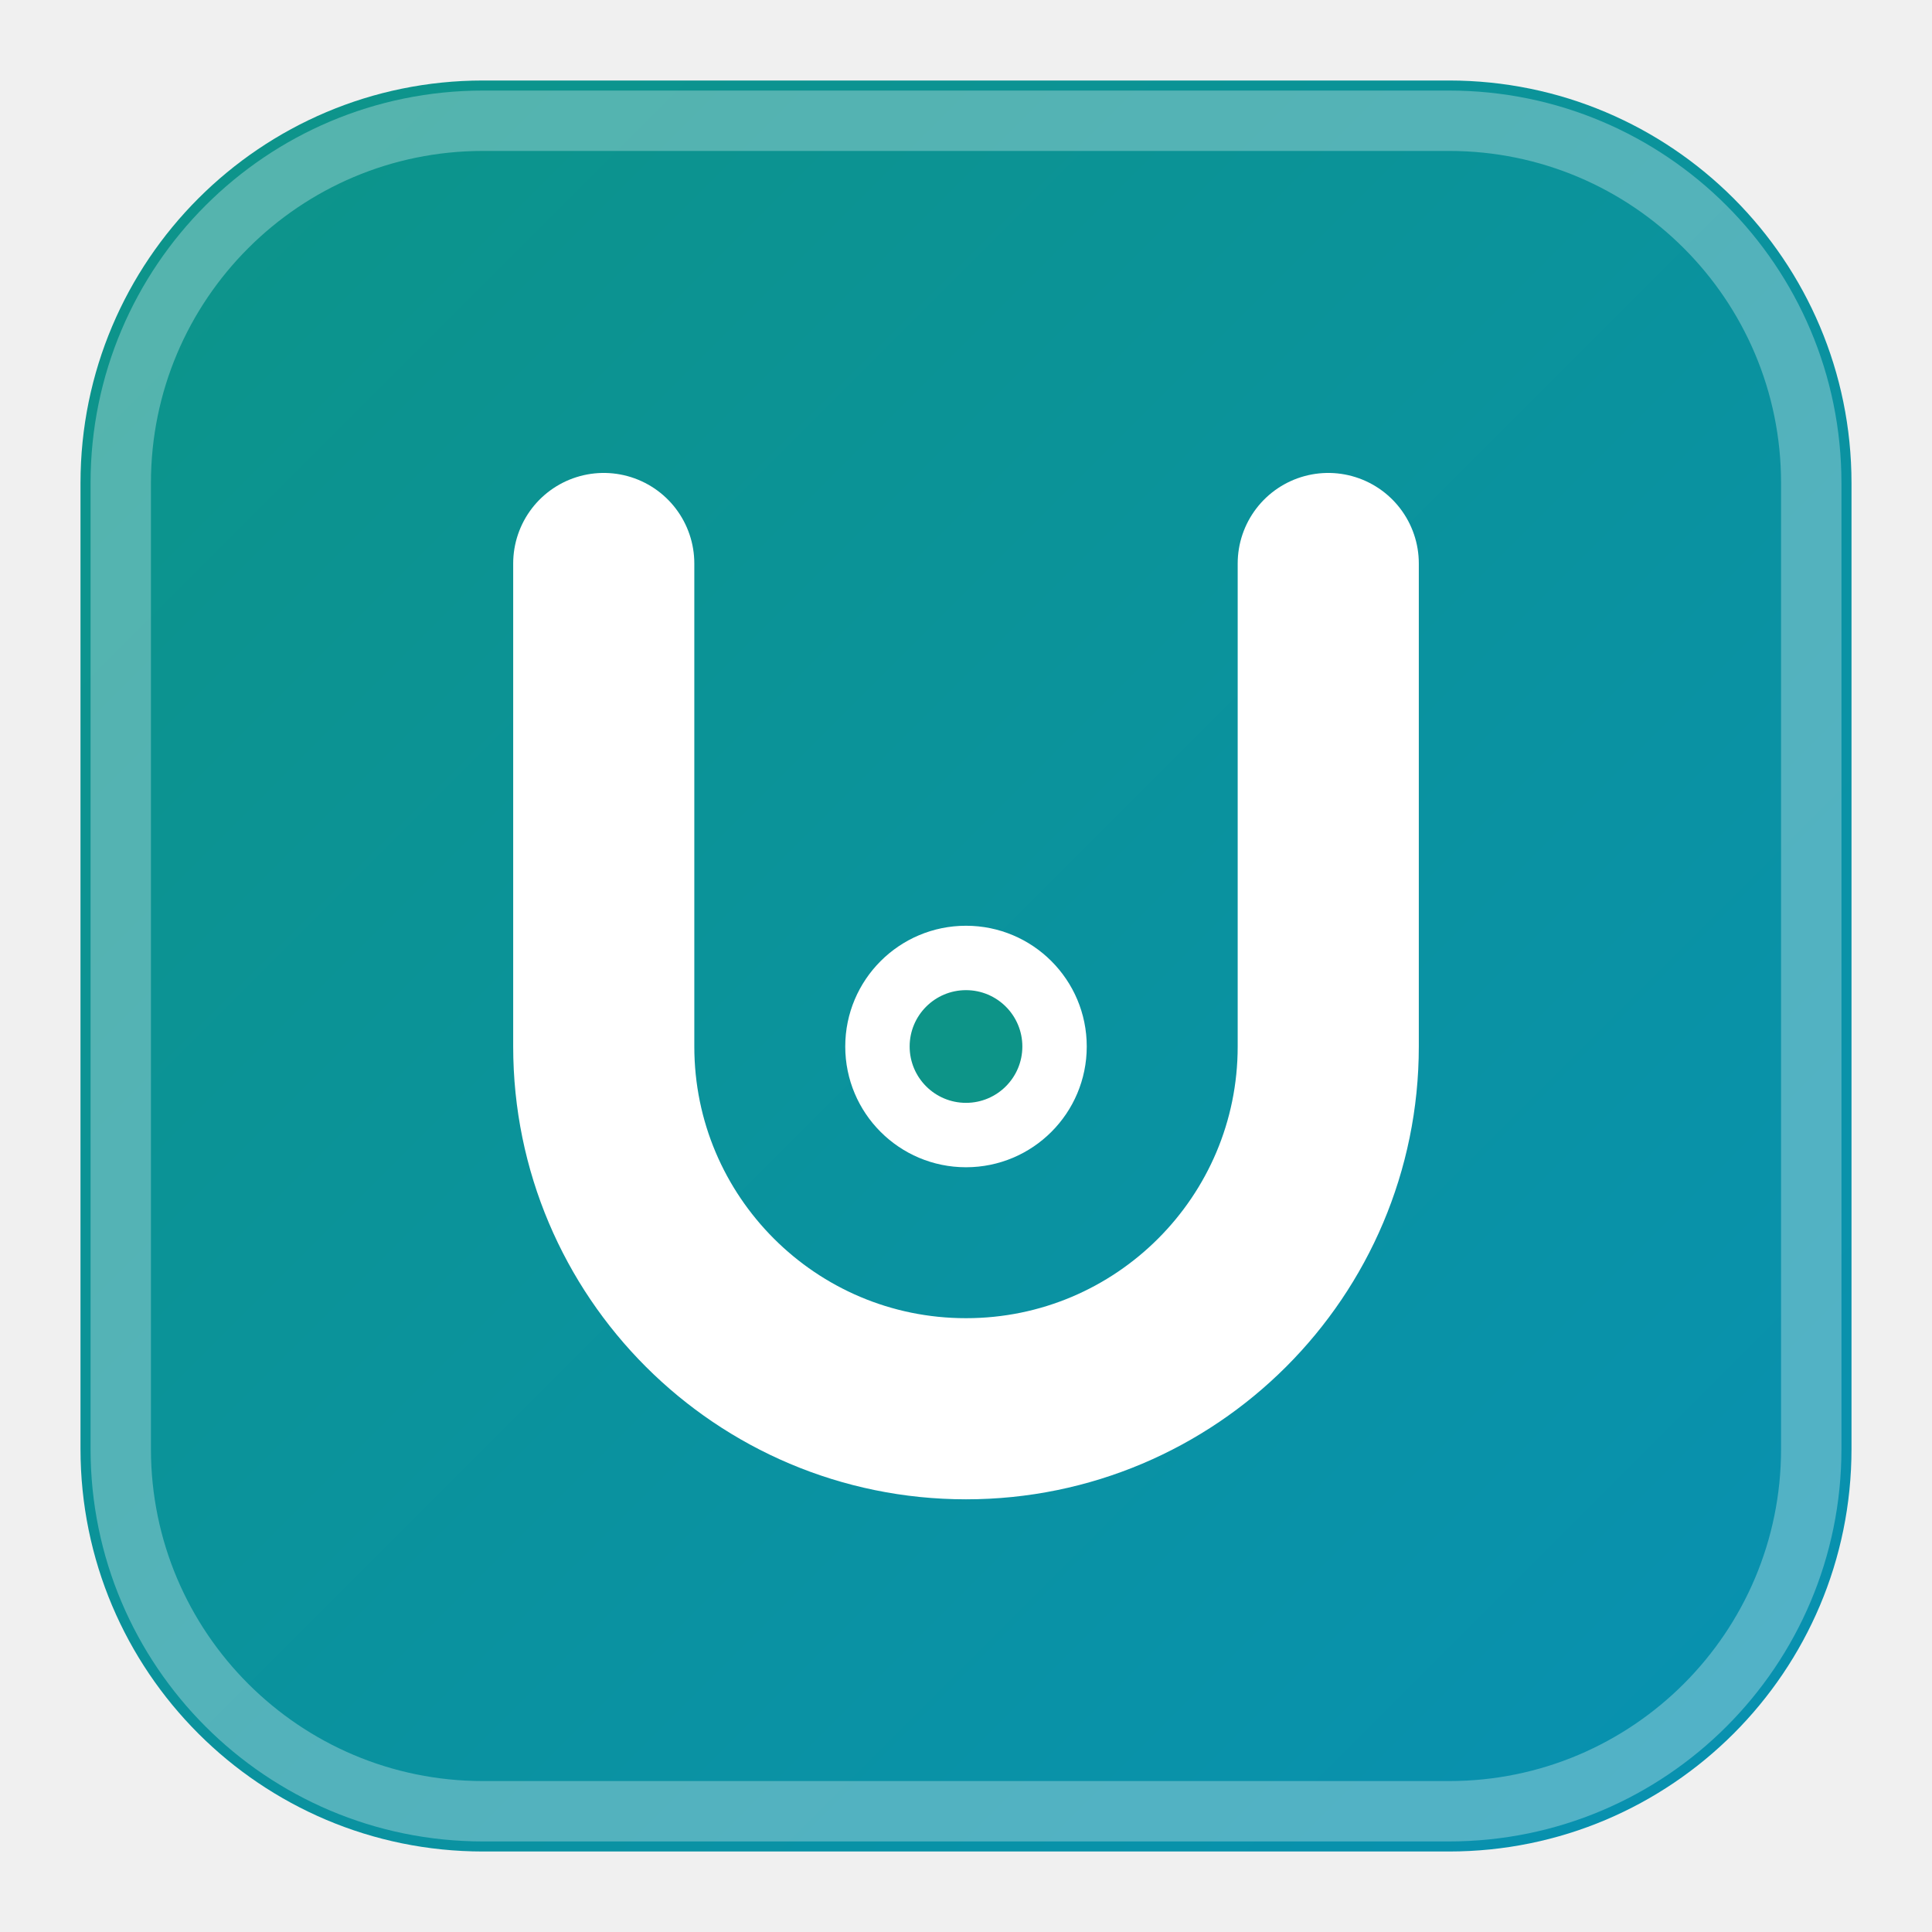
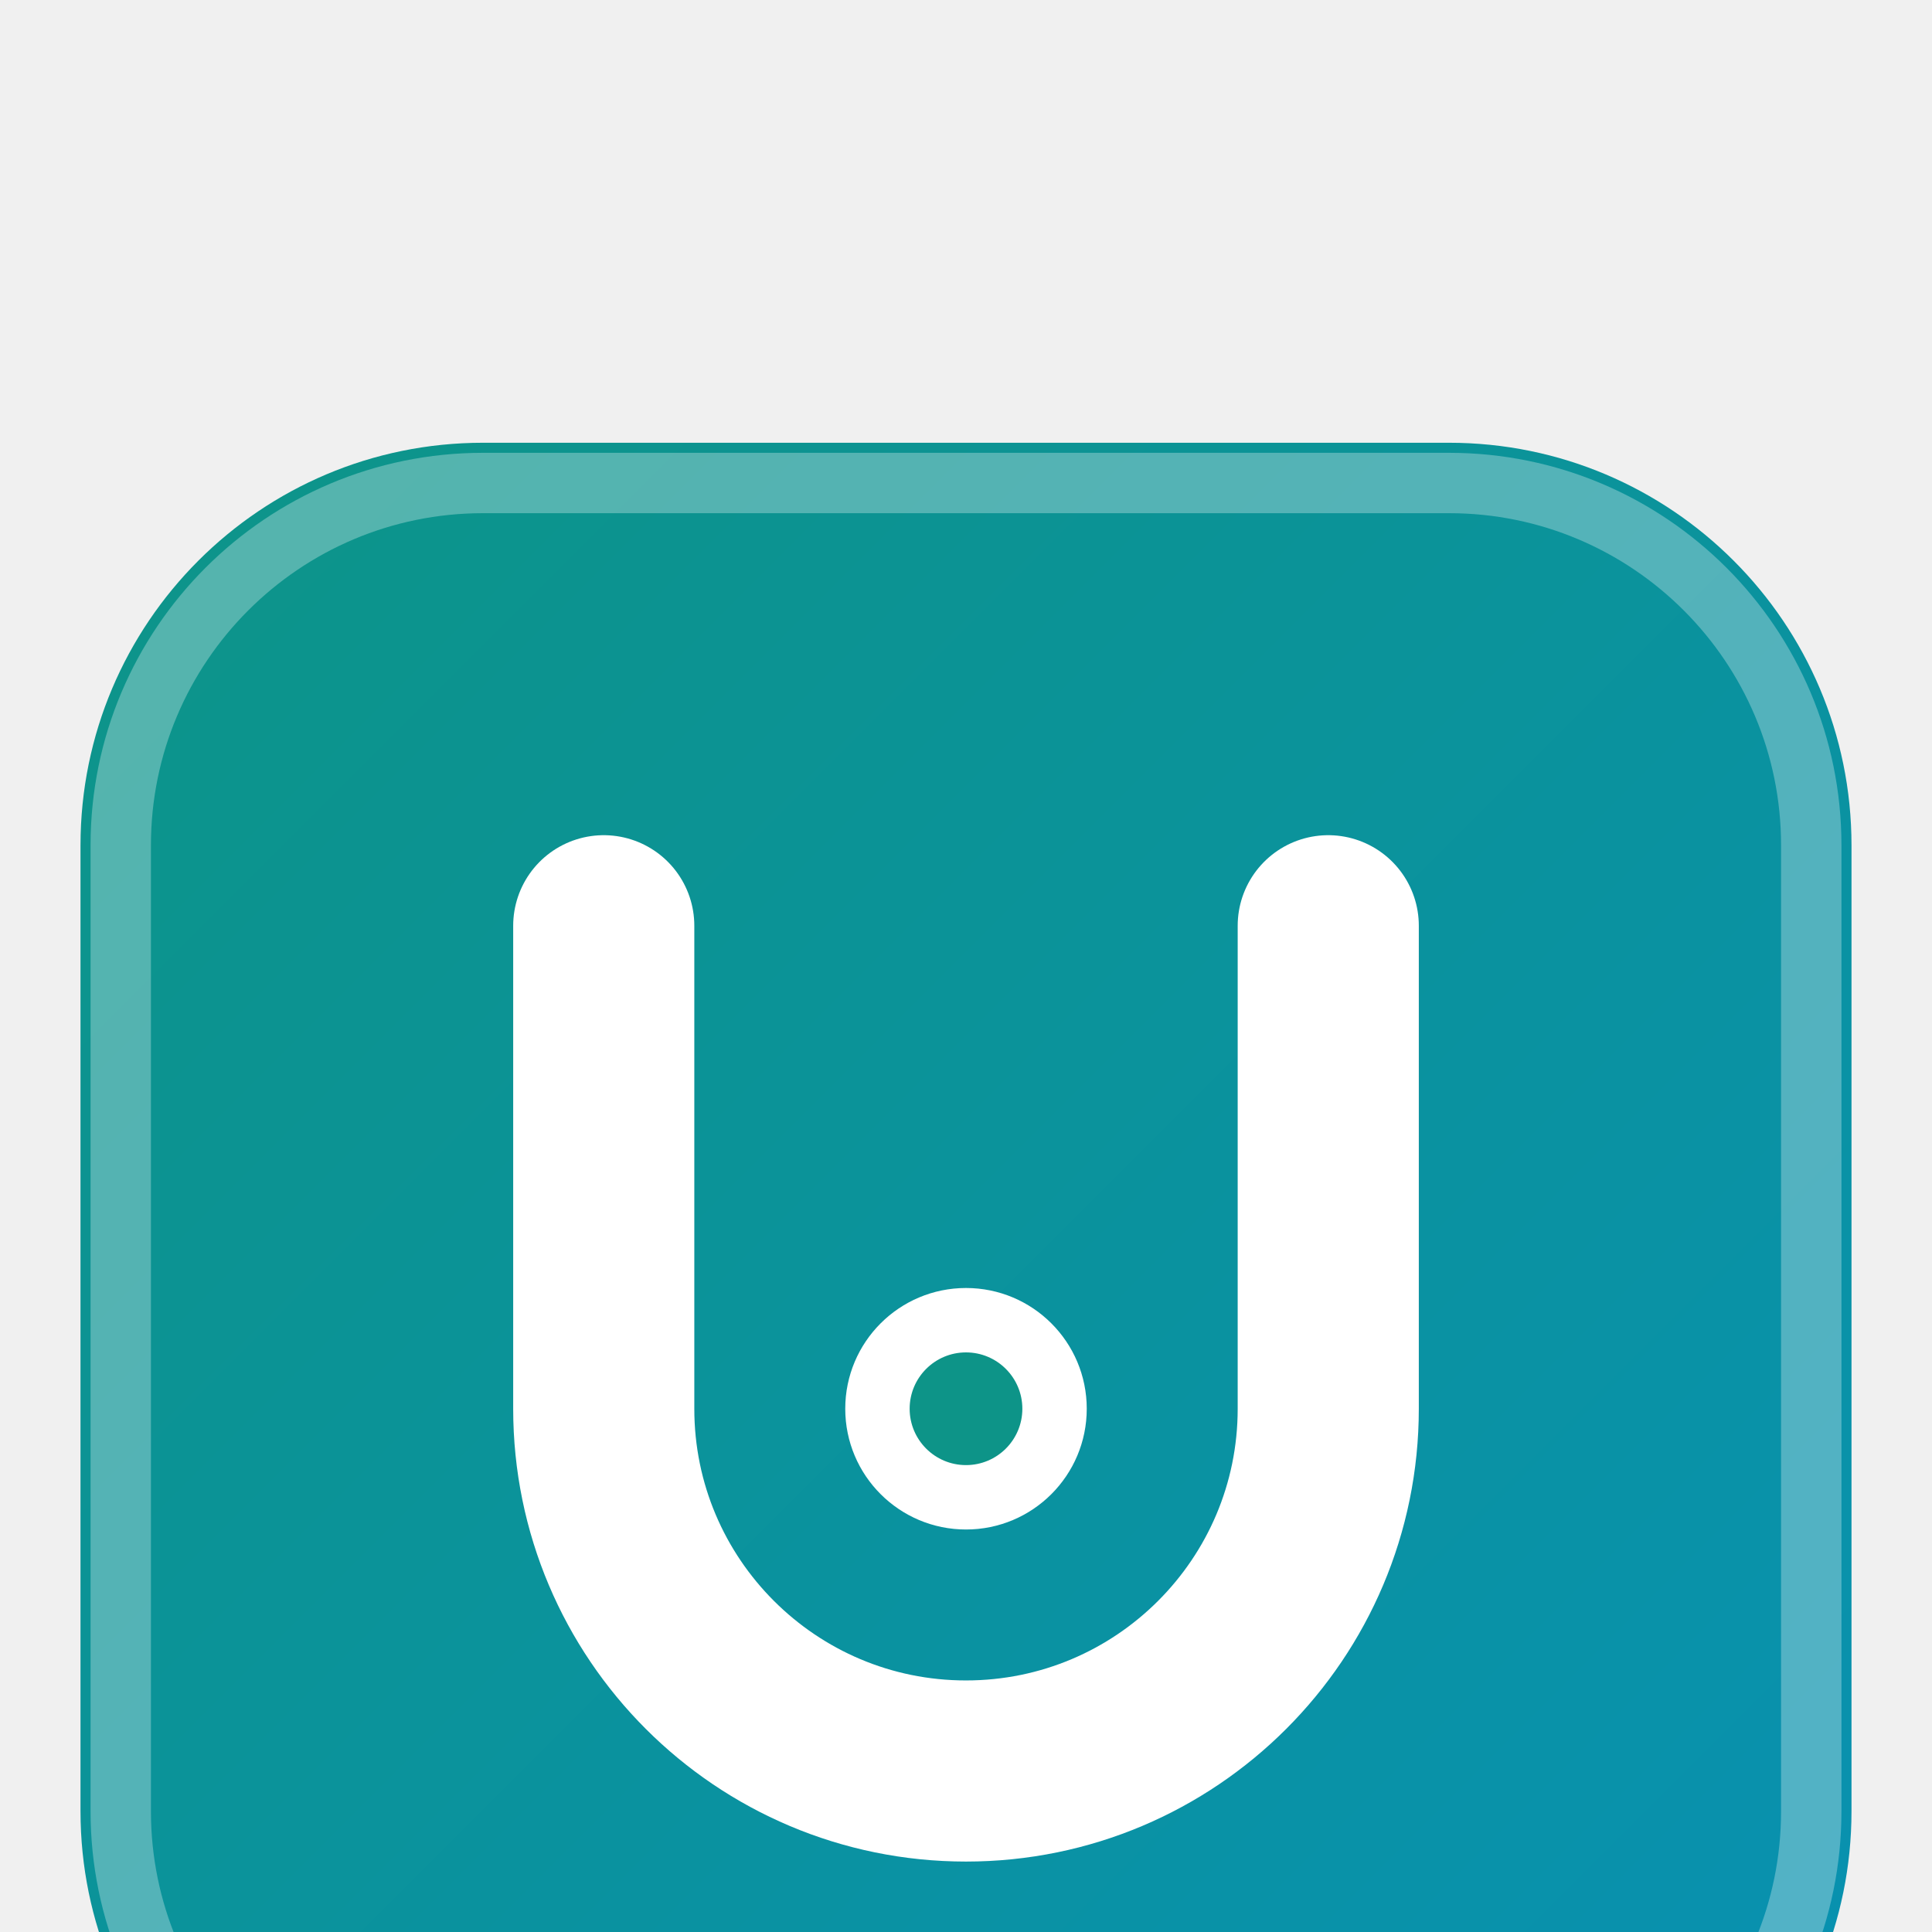
- <svg xmlns="http://www.w3.org/2000/svg" viewBox="0 0 48 48" width="100%" height="100%">
+ <svg xmlns="http://www.w3.org/2000/svg" viewBox="0 -9 48 48" width="100%" height="100%">
  <defs>
    <linearGradient id="ulpfGrad" x1="0%" y1="0%" x2="100%" y2="100%">
      <stop offset="0%" stop-color="#0d9488" />
      <stop offset="100%" stop-color="#0891b2" />
    </linearGradient>
  </defs>
  <rect x="2" y="2" width="44" height="44" rx="10" fill="url(#ulpfGrad)" />
  <rect x="3" y="3" width="42" height="42" rx="9" fill="none" stroke="rgba(255,255,255,0.3)" stroke-width="1.5" />
  <path d="M15 14v12a9 9 0 0 0 18 0V14" fill="none" stroke="#ffffff" stroke-width="4.5" stroke-linecap="round" stroke-linejoin="round" />
  <circle cx="24" cy="26" r="3" fill="#ffffff" />
  <circle cx="24" cy="26" r="1.4" fill="#0d9488" />
  <circle cx="15" cy="14" r="2.2" fill="#ffffff" />
  <circle cx="33" cy="14" r="2.2" fill="#ffffff" />
</svg>
